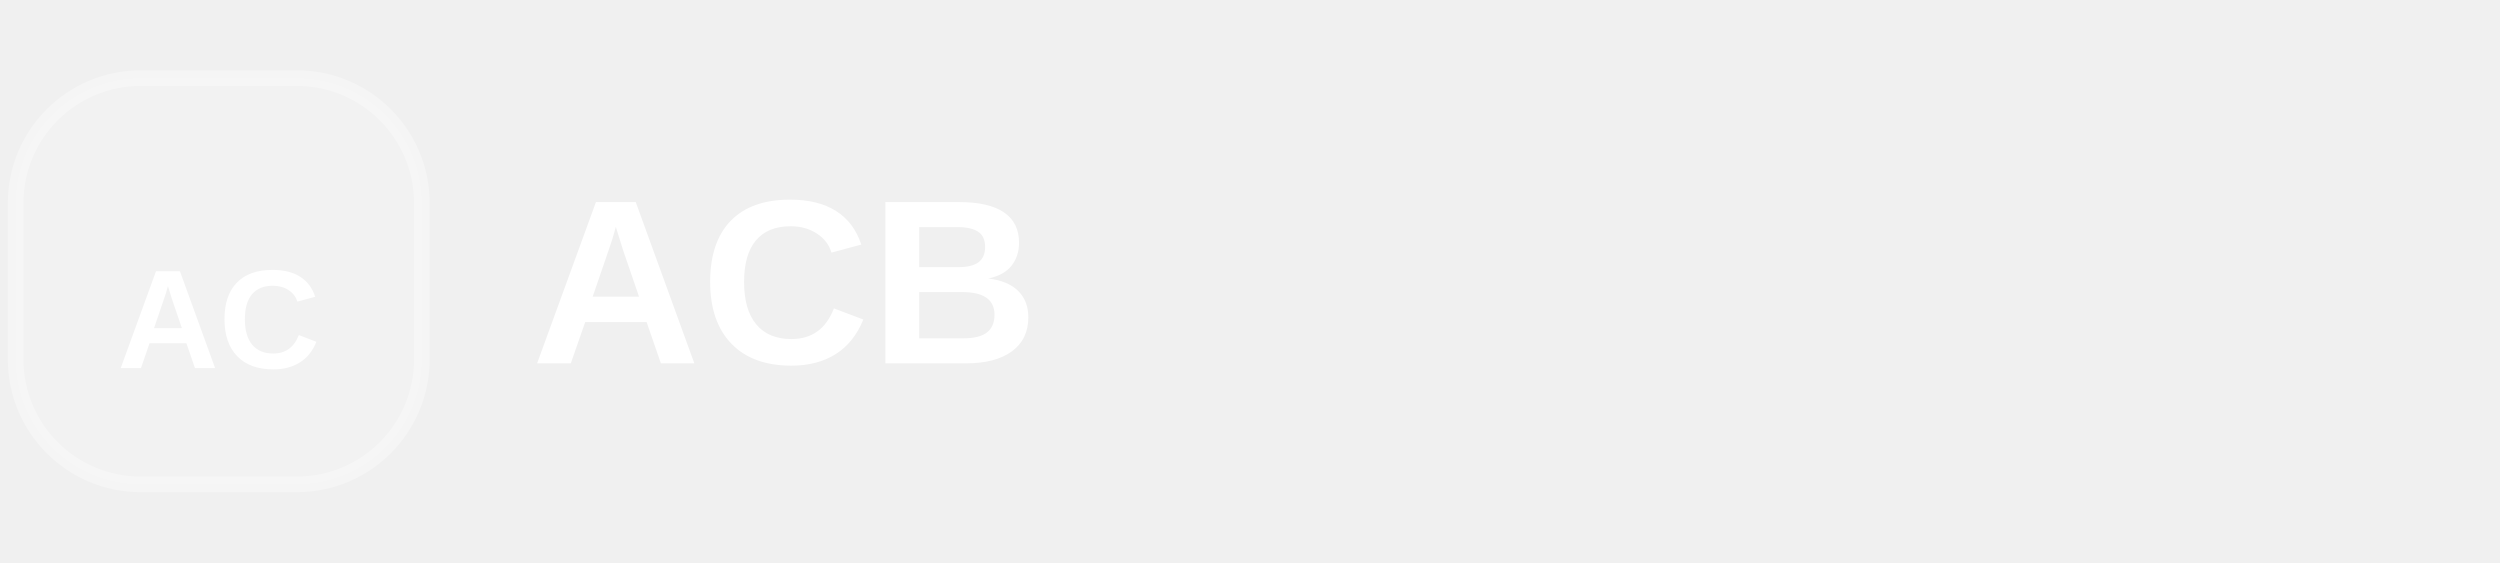
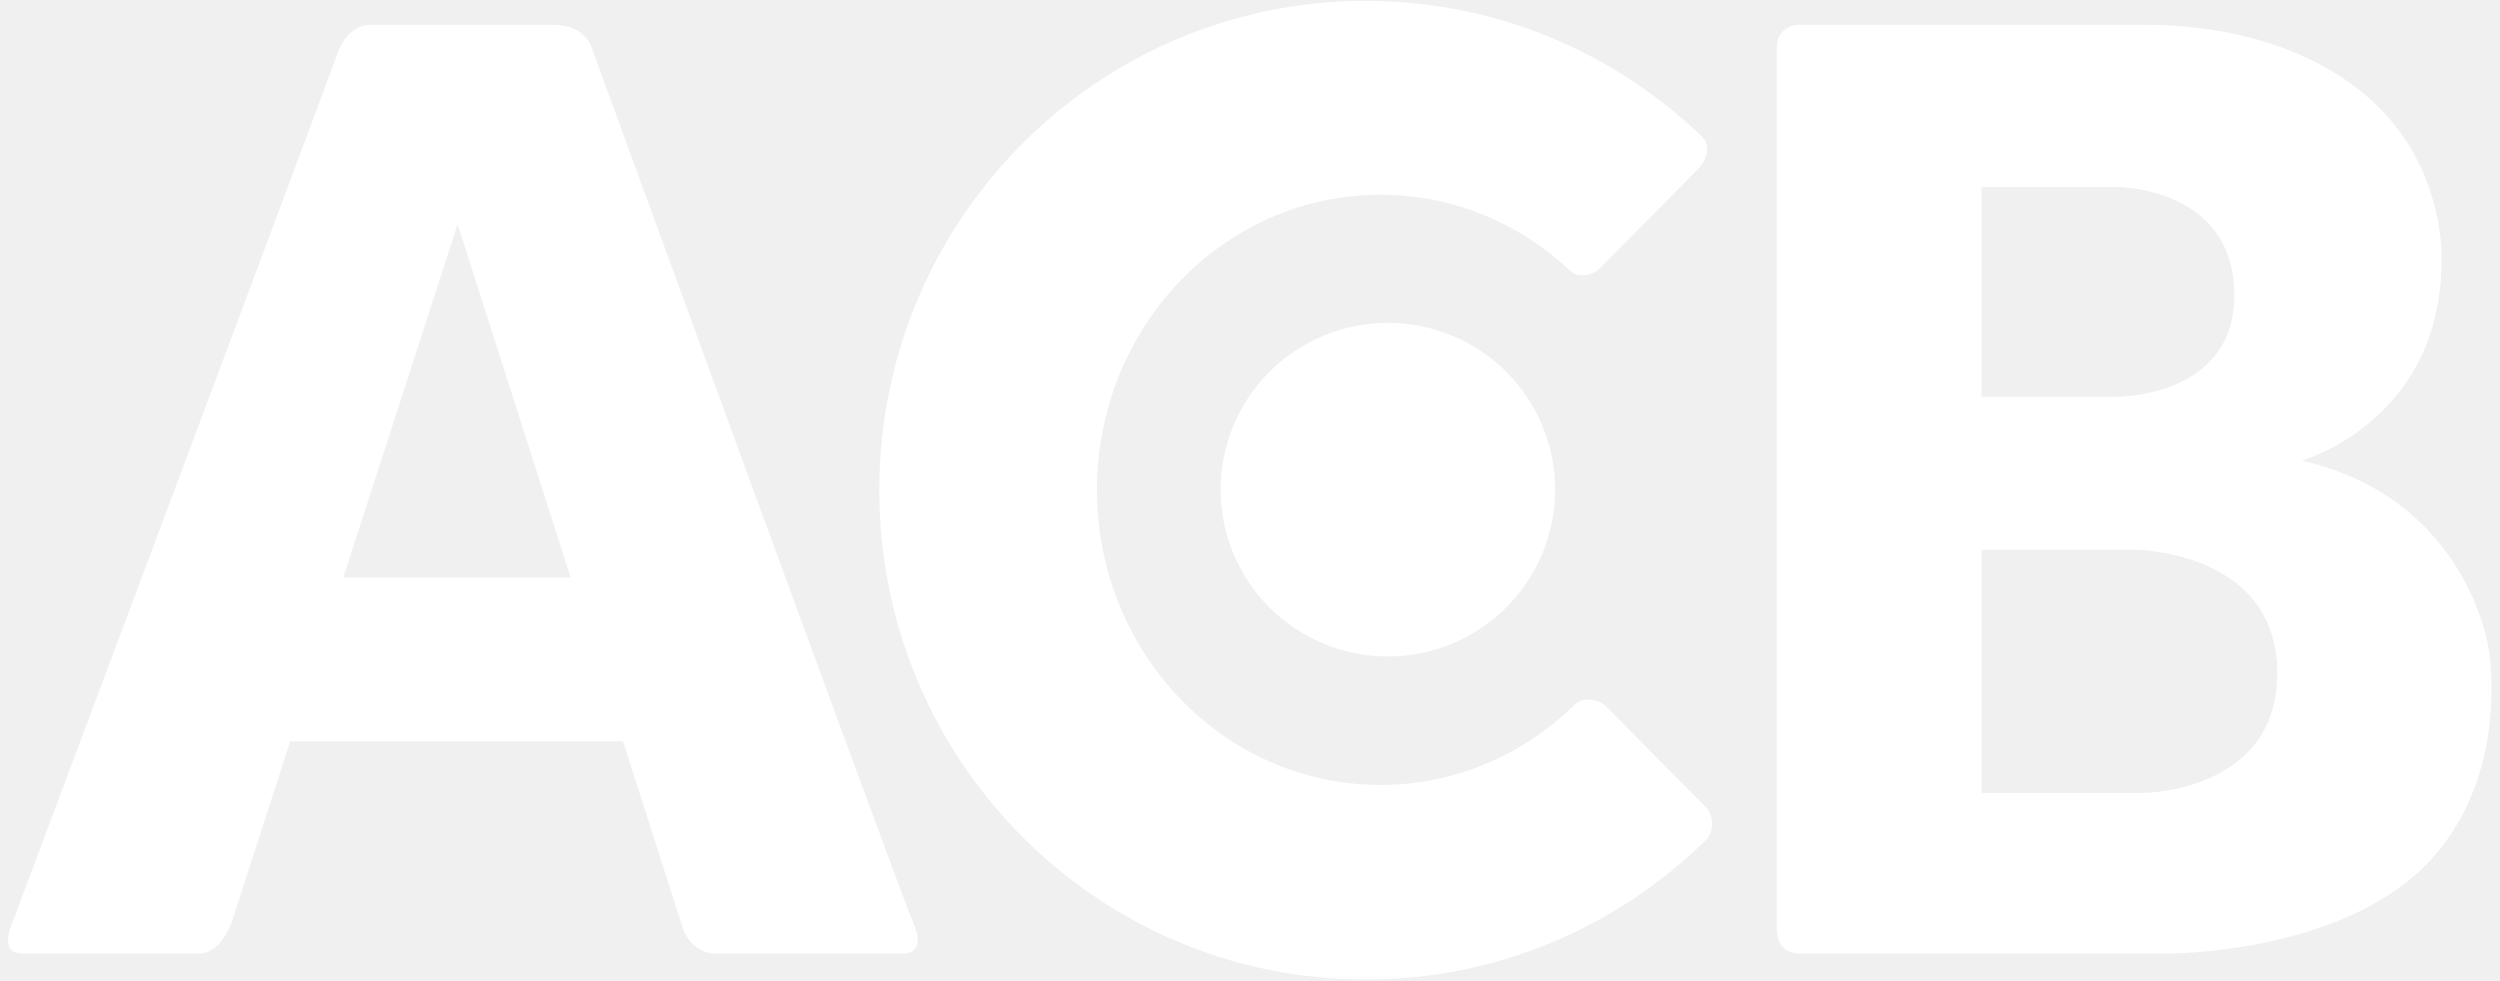
- <svg xmlns="http://www.w3.org/2000/svg" width="320" height="72" viewBox="0 0 320 72" fill="none">
-   <rect x="2" y="10" width="52" height="52" rx="16" fill="white" fill-opacity="0.16" stroke="white" stroke-opacity="0.32" stroke-width="2" />
-   <text x="28" y="42" text-anchor="middle" dominant-baseline="middle" fill="white" font-family="Poppins, Arial, sans-serif" font-size="18" font-weight="700" letter-spacing="0">AC</text>
-   <text x="68" y="38" dominant-baseline="middle" fill="white" font-family="Poppins, Arial, sans-serif" font-size="30" font-weight="700" letter-spacing="0">ACB</text>
+ <svg xmlns="http://www.w3.org/2000/svg" width="102" height="40" viewBox="0 0 102 40" fill="none">
+   <g clip-path="url(#clip0_490_3891)">
+     <path d="M55.726 0.036C44.763 0.036 35.875 8.974 35.875 20.001C35.875 31.027 44.763 39.966 55.726 39.966C61.128 39.966 66.023 37.793 69.602 34.272C69.976 33.906 69.893 33.227 69.602 32.934L65.524 28.82C65.129 28.422 64.487 28.513 64.28 28.717C62.207 30.768 59.403 32.026 56.318 32.026C49.932 32.026 44.756 26.635 44.757 19.985C44.757 13.362 49.894 7.983 56.254 7.946C56.275 7.946 56.297 7.946 56.318 7.946C59.319 7.946 62.053 9.136 64.108 11.088C64.346 11.314 64.939 11.282 65.288 10.93L69.319 6.861C69.51 6.668 69.873 6.022 69.462 5.596C65.896 2.155 61.059 0.036 55.726 0.036ZM15.032 1.014C14.74 1.039 14.111 1.214 13.761 2.206C13.293 3.527 0.538 37.556 0.538 37.556C0.538 37.556 -0.112 38.901 0.876 38.901H8.253C8.253 38.901 9.054 38.858 9.501 37.478L11.842 30.247H25.42L27.816 37.738C27.816 37.738 28.102 38.901 29.194 38.901H36.962C36.962 38.901 37.793 38.851 37.274 37.685C36.754 36.519 24.179 2.05 24.179 2.05C24.179 2.05 23.972 1.014 22.569 1.014H15.19C15.19 1.014 15.13 1.005 15.032 1.014ZM73.409 1.014C73.409 1.014 72.492 0.985 72.492 1.96V37.963C72.492 37.963 72.493 38.901 73.39 38.901H88.531C88.531 38.901 95.337 38.918 98.924 35.34C102.51 31.762 101.532 26.437 101.532 26.437C101.532 26.437 100.677 20.338 93.911 18.793C93.911 18.793 99.984 17.085 99.597 9.97C99.025 3.741 93.389 1.014 87.533 1.014H73.409ZM80.848 7.633H86.411C86.411 7.633 91.099 7.632 91.16 11.962C91.221 16.293 86.248 16.191 86.248 16.191H80.848V7.633ZM18.671 9.151L23.281 23.561H14.007L18.671 9.151ZM80.848 22.432H87.146C87.146 22.432 92.872 22.472 92.912 27.412C92.953 32.352 87.41 32.353 87.41 32.353H80.848V22.432Z" fill="white" />
+     <path d="M63.447 19.978C63.447 20.872 63.271 21.757 62.928 22.583C62.585 23.409 62.082 24.159 61.449 24.791C60.815 25.423 60.063 25.924 59.235 26.266C58.407 26.608 57.52 26.784 56.624 26.784C55.728 26.784 54.841 26.608 54.013 26.266C53.185 25.924 52.433 25.423 51.799 24.791C51.166 24.159 50.663 23.409 50.32 22.583C49.977 21.757 49.801 20.872 49.801 19.978C49.801 19.084 49.977 18.199 50.32 17.373C50.663 16.547 51.166 15.797 51.799 15.165C52.433 14.533 53.185 14.032 54.013 13.69C54.841 13.348 55.728 13.171 56.624 13.171C57.52 13.171 58.407 13.348 59.235 13.69C60.063 14.032 60.815 14.533 61.449 15.165C62.082 15.797 62.585 16.547 62.928 17.373C63.271 18.199 63.447 19.084 63.447 19.978Z" fill="white" />
+   </g>
+   <defs>
+     <clipPath id="clip0_490_3891">
+       <rect width="102" height="40" fill="white" />
+     </clipPath>
+   </defs>
</svg>
